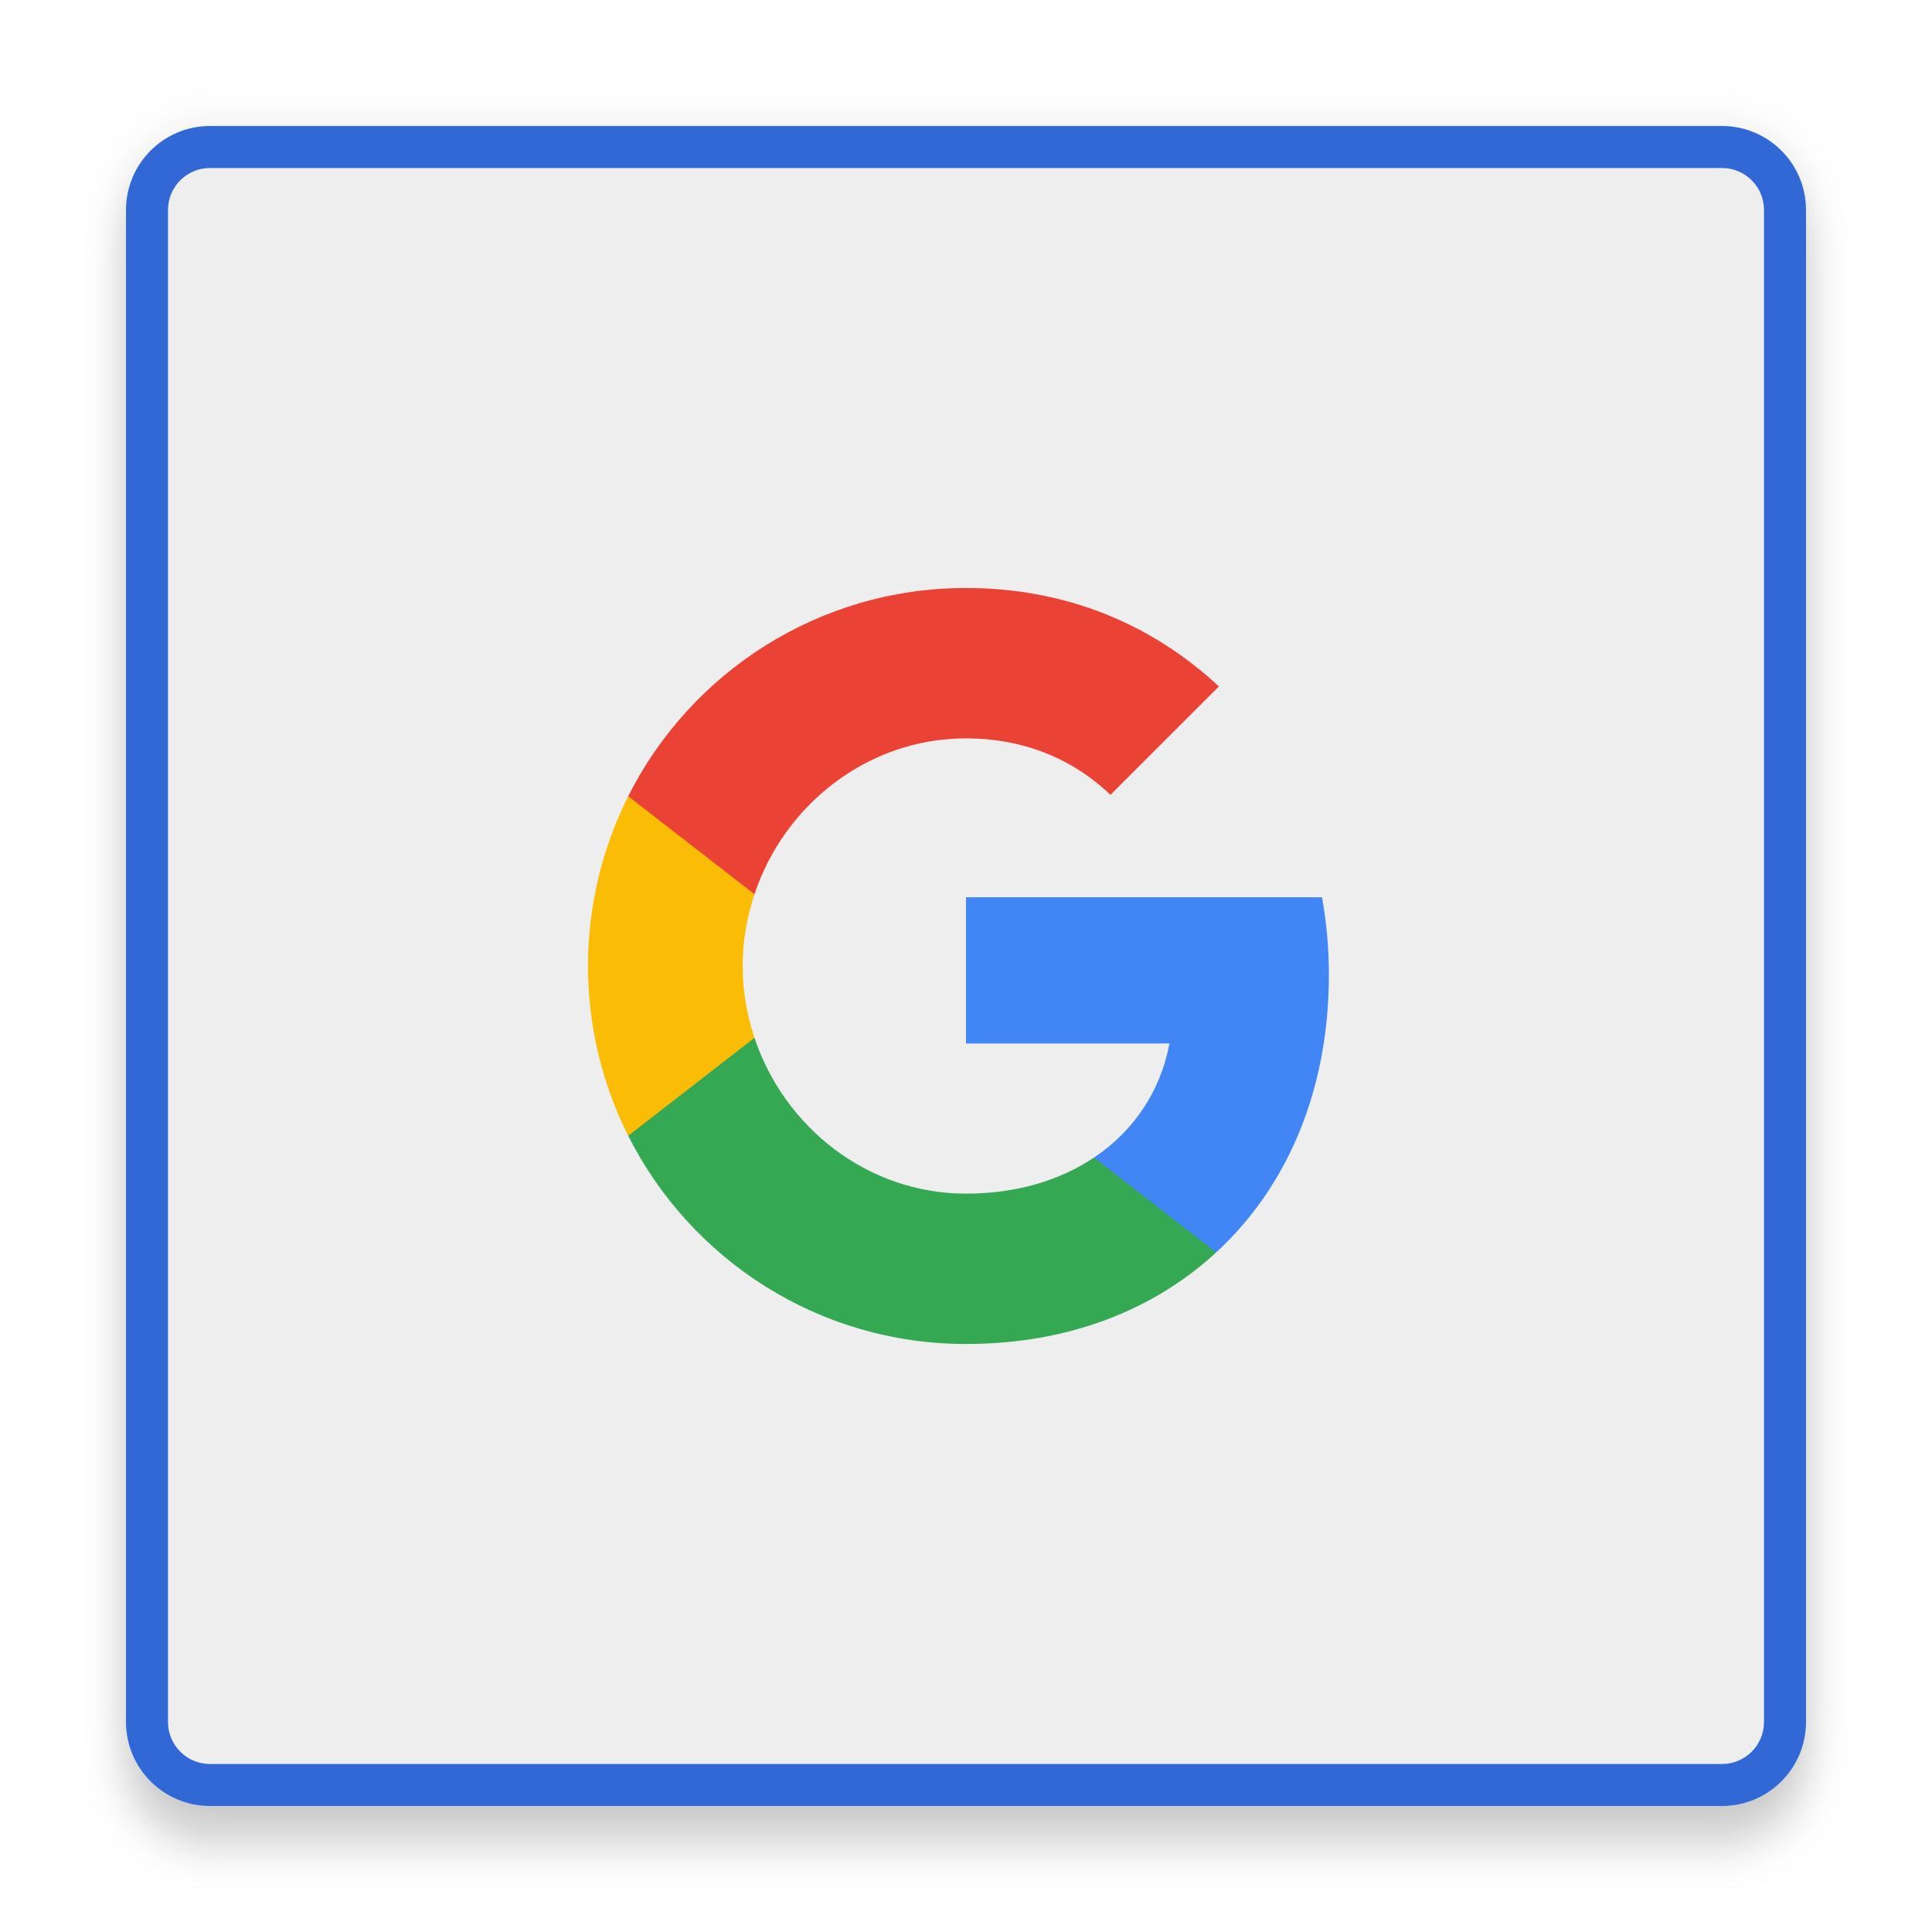
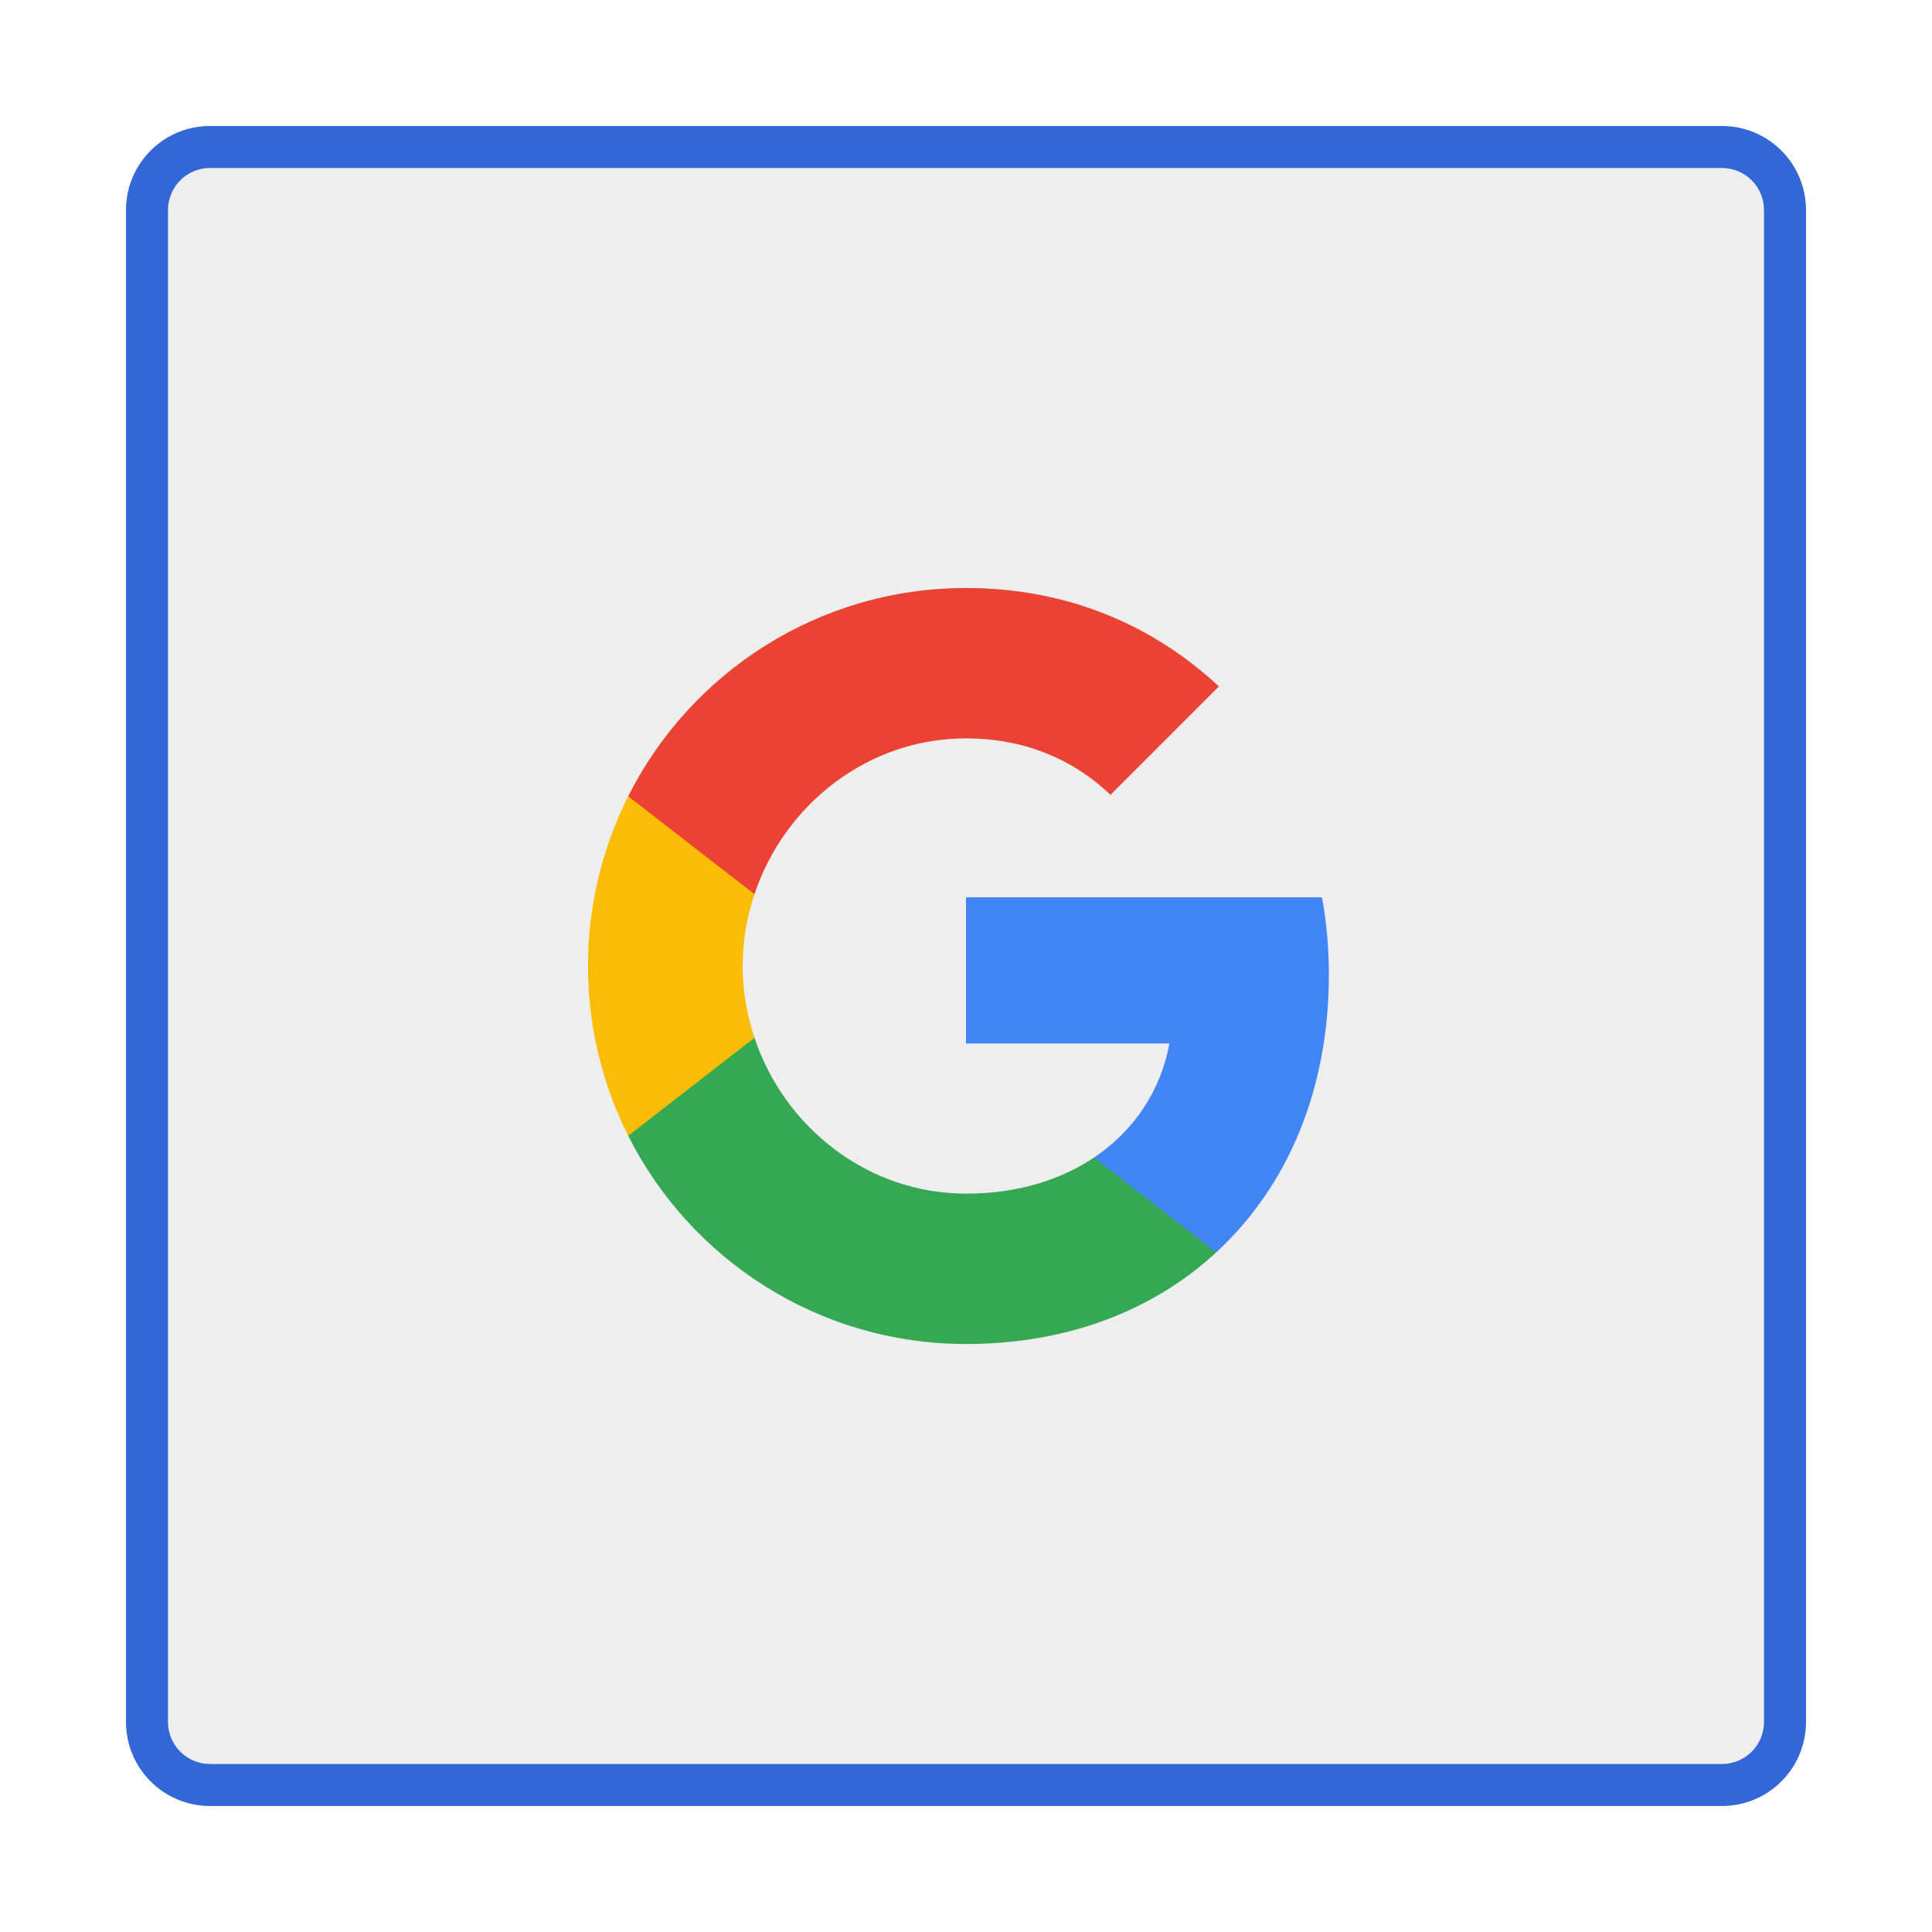
<svg xmlns="http://www.w3.org/2000/svg" xmlns:xlink="http://www.w3.org/1999/xlink" width="46px" height="46px" viewBox="0 0 46 46" version="1.1">
  <defs>
    <filter x="-50%" y="-50%" width="200%" height="200%" filterUnits="objectBoundingBox" id="filter-1">
      <feOffset dx="0" dy="1" in="SourceAlpha" result="shadowOffsetOuter1" />
      <feGaussianBlur stdDeviation="0.5" in="shadowOffsetOuter1" result="shadowBlurOuter1" />
      <feColorMatrix values="0 0 0 0 0   0 0 0 0 0   0 0 0 0 0  0 0 0 0.168 0" in="shadowBlurOuter1" type="matrix" result="shadowMatrixOuter1" />
      <feOffset dx="0" dy="0" in="SourceAlpha" result="shadowOffsetOuter2" />
      <feGaussianBlur stdDeviation="0.5" in="shadowOffsetOuter2" result="shadowBlurOuter2" />
      <feColorMatrix values="0 0 0 0 0   0 0 0 0 0   0 0 0 0 0  0 0 0 0.084 0" in="shadowBlurOuter2" type="matrix" result="shadowMatrixOuter2" />
      <feMerge>
        <feMergeNode in="shadowMatrixOuter1" />
        <feMergeNode in="shadowMatrixOuter2" />
        <feMergeNode in="SourceGraphic" />
      </feMerge>
    </filter>
    <rect id="path-2" x="0" y="0" width="40" height="40" rx="2" />
    <rect id="path-3" x="5" y="5" width="38" height="38" rx="1" />
  </defs>
  <g id="Google-Button" stroke="none" stroke-width="1" fill="none" fill-rule="evenodd">
    <g id="9-PATCH" transform="translate(-728, -219)" />
    <g id="btn_google_dark_pressed" transform="translate(-1, -1)">
-       <g id="button" transform="translate(4, 4)" filter="url(#filter-1)">
+       <g id="button" transform="translate(4, 4)" filter="url()">
        <g id="button-bg">
          <use fill="#3367D6" fill-rule="evenodd" xlink:href="#path-2" />
          <use fill="none" xlink:href="#path-2" />
          <use fill="none" xlink:href="#path-2" />
          <use fill="none" xlink:href="#path-2" />
        </g>
      </g>
      <g id="handles_square" />
      <g id="button-bg-copy">
        <use fill="#EEEEEE" fill-rule="evenodd" xlink:href="#path-3" />
        <use fill="none" xlink:href="#path-3" />
        <use fill="none" xlink:href="#path-3" />
        <use fill="none" xlink:href="#path-3" />
      </g>
      <g id="logo_googleg_48dp" transform="translate(15, 15)">
        <path d="M17.64,9.205 C17.64,8.566 17.583,7.953 17.476,7.364 L9,7.364 L9,10.845 L13.844,10.845 C13.635,11.97 13.001,12.923 12.048,13.561 L12.048,15.82 L14.956,15.82 C16.658,14.253 17.64,11.945 17.64,9.205 L17.64,9.205 Z" id="Shape" fill="#4285F4" />
        <path d="M9,18 C11.43,18 13.467,17.194 14.956,15.82 L12.048,13.561 C11.242,14.101 10.211,14.42 9,14.42 C6.656,14.42 4.672,12.837 3.964,10.71 L0.957,10.71 L0.957,13.042 C2.438,15.983 5.482,18 9,18 L9,18 Z" id="Shape" fill="#34A853" />
        <path d="M3.964,10.71 C3.784,10.17 3.682,9.593 3.682,9 C3.682,8.407 3.784,7.83 3.964,7.29 L3.964,4.958 L0.957,4.958 C0.348,6.173 0,7.548 0,9 C0,10.452 0.348,11.827 0.957,13.042 L3.964,10.71 L3.964,10.71 Z" id="Shape" fill="#FBBC05" />
        <path d="M9,3.58 C10.321,3.58 11.508,4.034 12.44,4.925 L15.022,2.344 C13.463,0.892 11.426,0 9,0 C5.482,0 2.438,2.017 0.957,4.958 L3.964,7.29 C4.672,5.163 6.656,3.58 9,3.58 L9,3.58 Z" id="Shape" fill="#EA4335" />
        <path d="M0,0 L18,0 L18,18 L0,18 L0,0 Z" id="Shape" />
      </g>
    </g>
  </g>
</svg>
